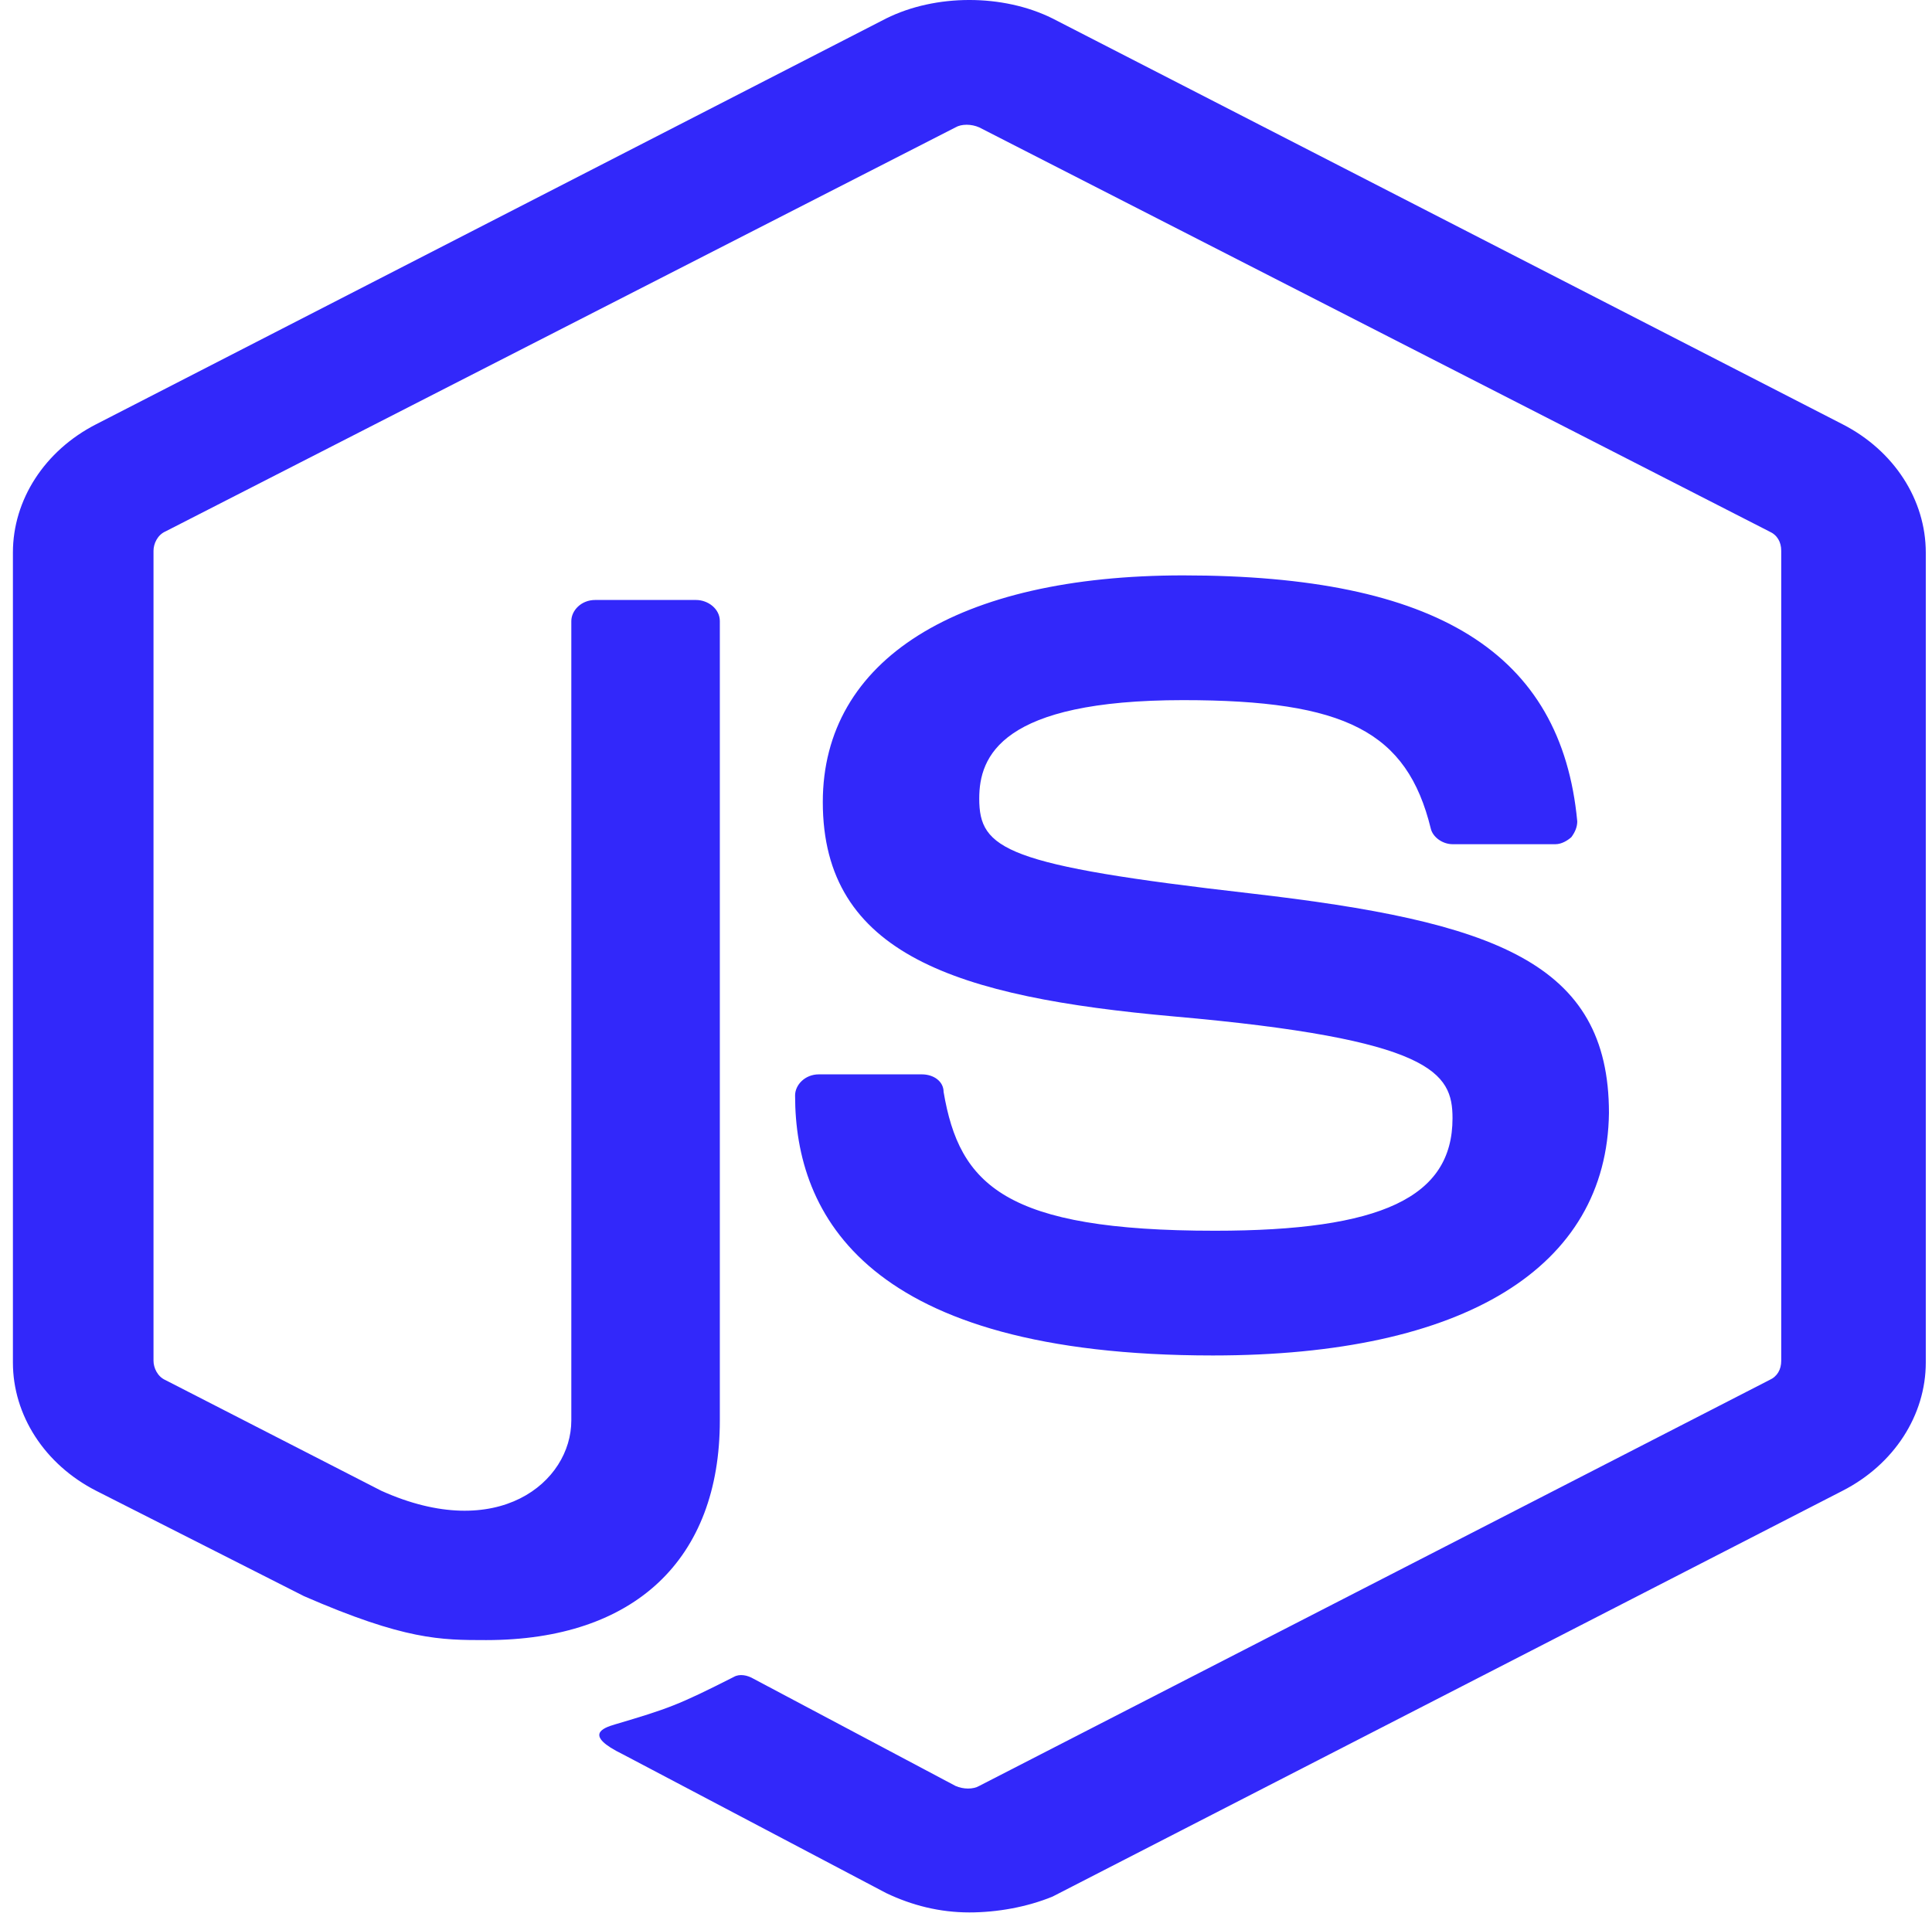
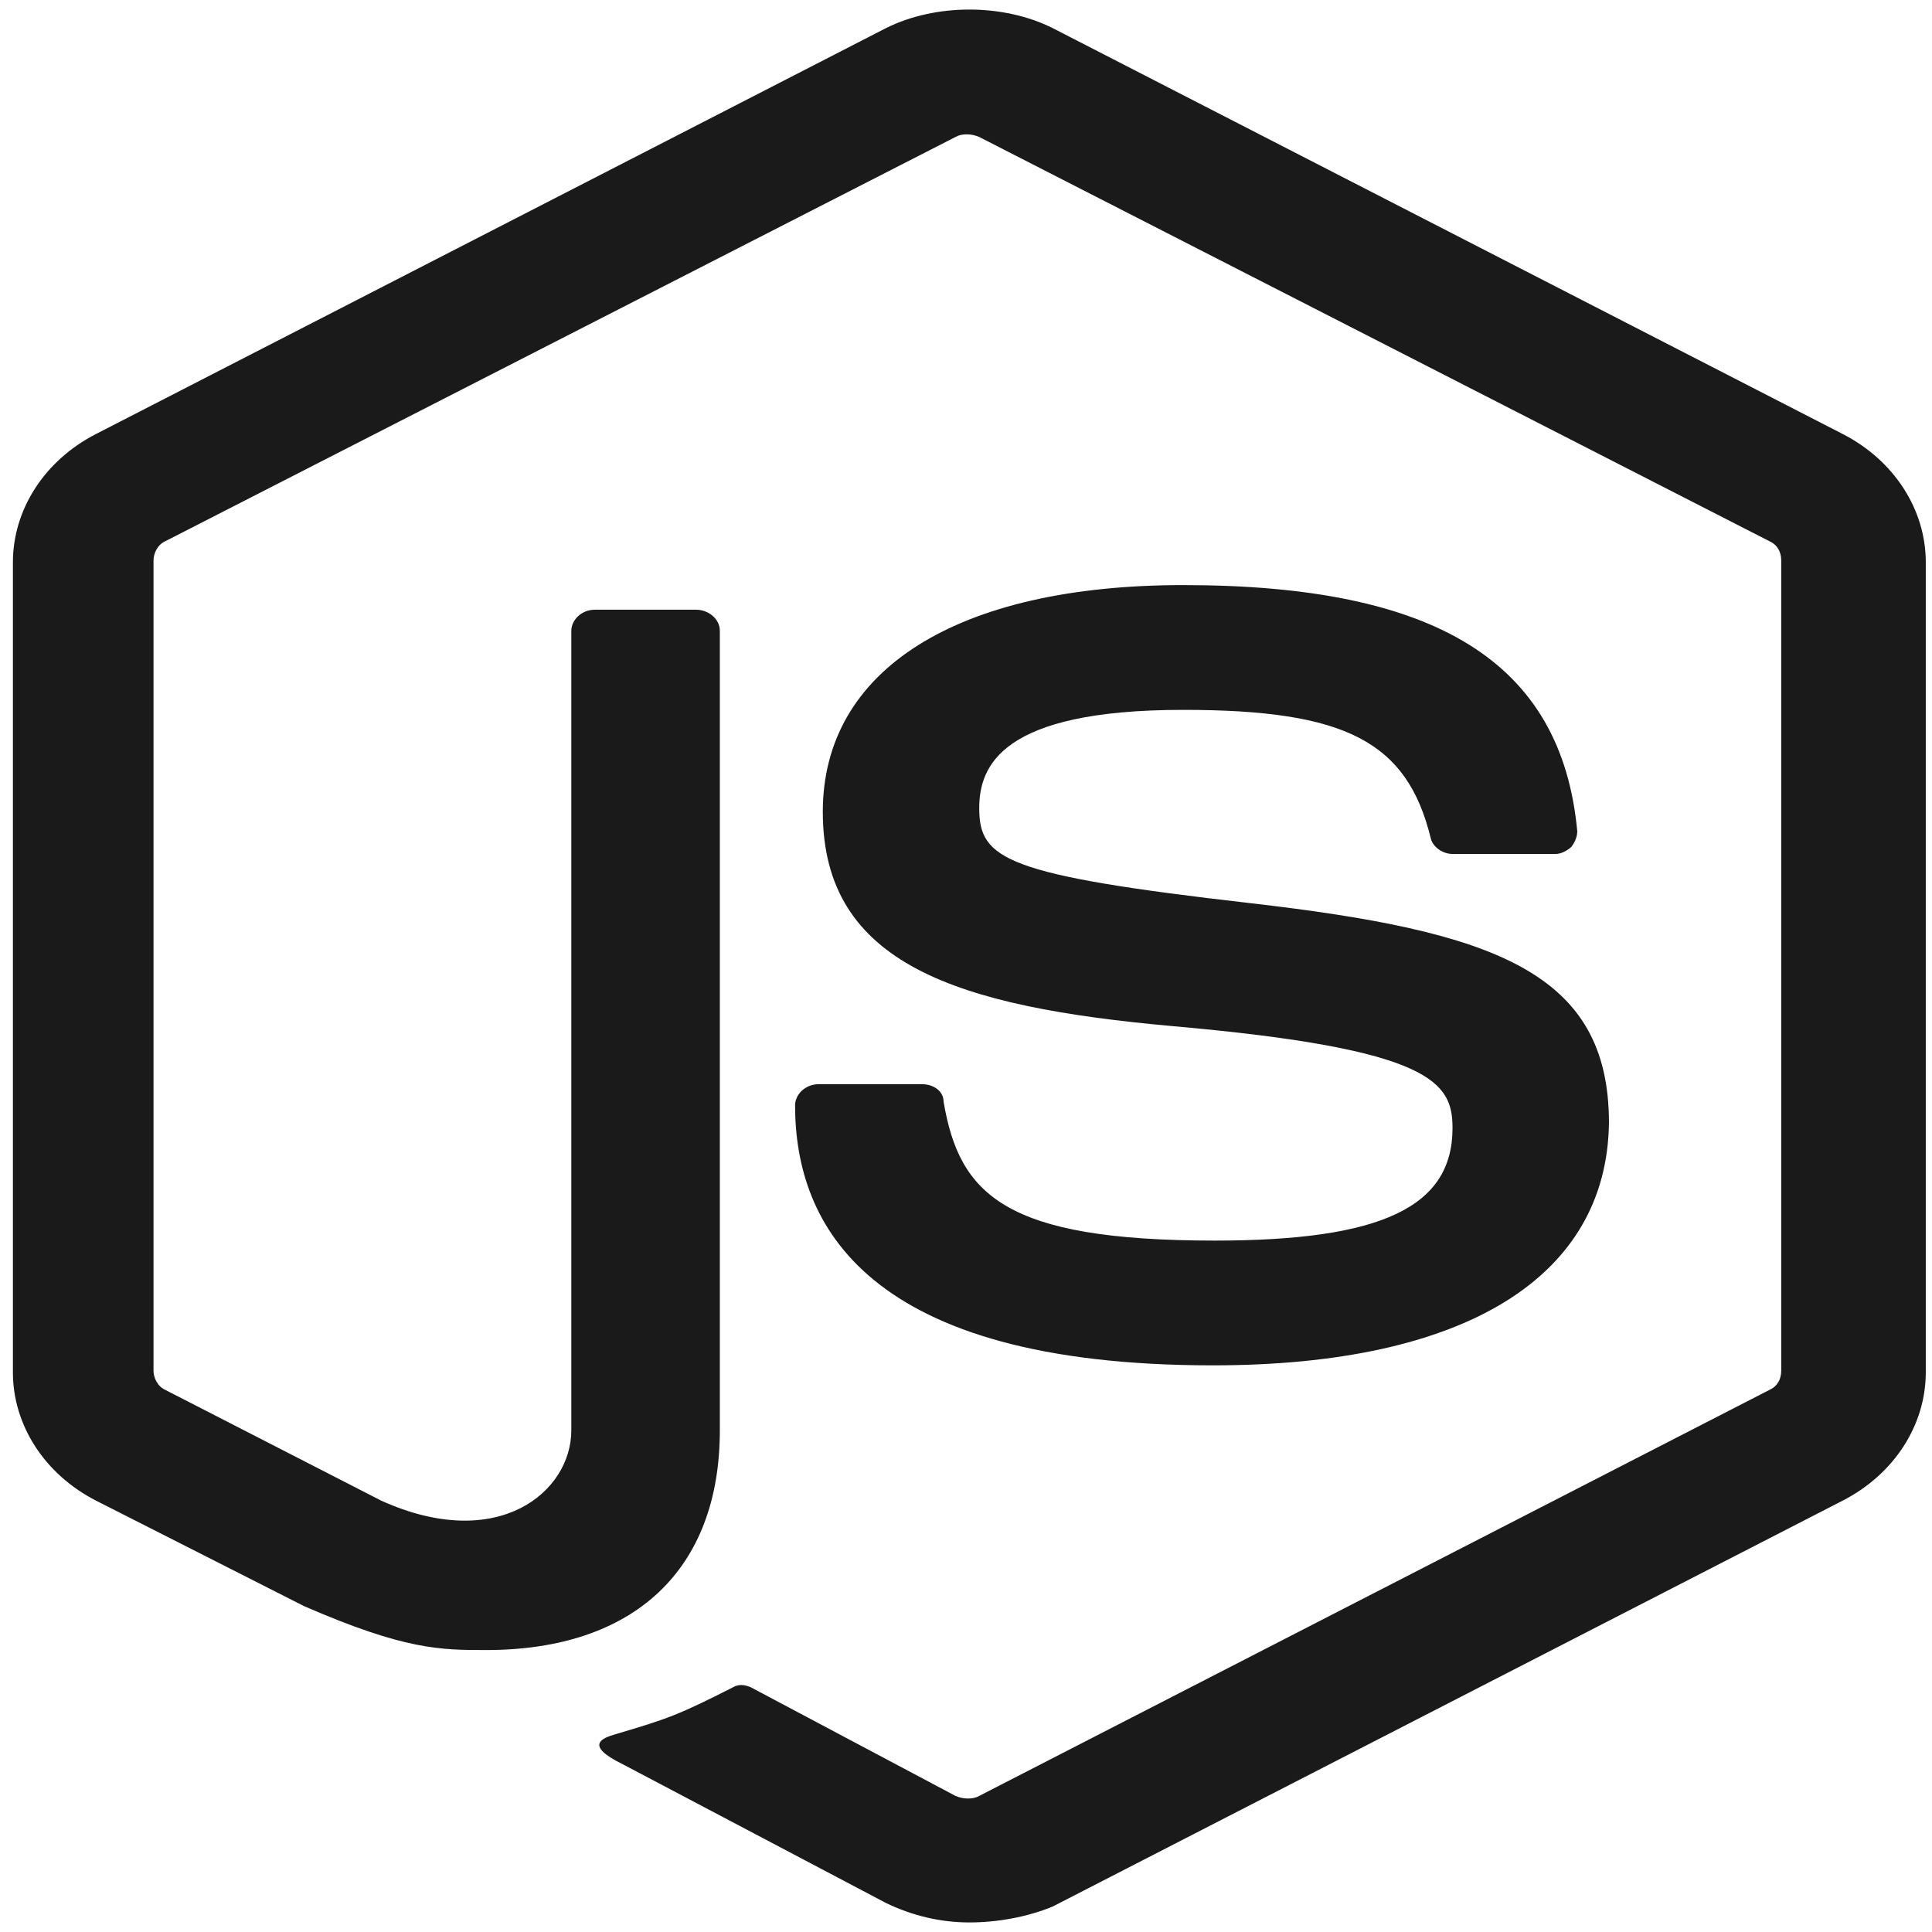
- <svg xmlns="http://www.w3.org/2000/svg" width="101" height="100" viewBox="0 0 101 100" fill="#3228FA">
-   <path d="M50.675 100C49.122 100 47.673 99.632 46.327 98.989L32.559 91.732C30.488 90.721 31.524 90.354 32.145 90.17C34.94 89.343 35.457 89.159 38.356 87.689C38.666 87.506 39.081 87.598 39.391 87.781L49.95 93.385C50.364 93.569 50.882 93.569 51.192 93.385L92.497 72.163C92.911 71.98 93.118 71.612 93.118 71.153V28.801C93.118 28.342 92.911 27.974 92.497 27.791L51.192 6.661C50.778 6.477 50.261 6.477 49.95 6.661L8.646 27.791C8.232 27.974 8.025 28.434 8.025 28.801V71.153C8.025 71.52 8.232 71.98 8.646 72.163L19.93 77.951C26.037 80.707 29.867 77.492 29.867 74.276V32.476C29.867 31.925 30.385 31.373 31.11 31.373H36.389C37.01 31.373 37.631 31.833 37.631 32.476V74.276C37.631 81.534 33.18 85.76 25.416 85.76C23.035 85.76 21.172 85.76 15.892 83.463L5.023 77.951C2.331 76.573 0.675 74.001 0.675 71.245V28.893C0.675 26.137 2.331 23.564 5.023 22.186L46.327 0.965C48.915 -0.322 52.435 -0.322 55.023 0.965L96.327 22.186C99.019 23.564 100.675 26.137 100.675 28.893V71.245C100.675 74.001 99.019 76.573 96.327 77.951L55.023 99.173C53.677 99.724 52.124 100 50.675 100ZM63.408 70.877C45.292 70.877 41.565 63.528 41.565 57.281C41.565 56.729 42.083 56.178 42.807 56.178H48.19C48.812 56.178 49.329 56.546 49.329 57.097C50.157 61.966 52.538 64.355 63.511 64.355C72.207 64.355 75.934 62.609 75.934 58.475C75.934 56.086 74.898 54.341 61.337 53.147C50.054 52.136 43.014 49.931 43.014 41.938C43.014 34.497 50.054 30.087 61.855 30.087C75.105 30.087 81.627 34.13 82.455 42.949C82.455 43.225 82.352 43.5 82.145 43.776C81.938 43.96 81.627 44.143 81.317 44.143H75.934C75.416 44.143 74.898 43.776 74.795 43.316C73.553 38.264 70.344 36.61 61.855 36.61C52.331 36.61 51.192 39.55 51.192 41.755C51.192 44.419 52.538 45.246 65.375 46.716C78.108 48.186 84.112 50.299 84.112 58.199C84.008 66.284 76.555 70.877 63.408 70.877Z" fill="" />
+ <svg xmlns="http://www.w3.org/2000/svg" width="100" height="100" viewBox="0 0 101 100" fill="#1A1A1A">
+   <path d="M50.675 100C49.122 100 47.673 99.632 46.327 98.989L32.559 91.732C30.488 90.721 31.524 90.354 32.145 90.17C34.94 89.343 35.457 89.159 38.356 87.689C38.666 87.506 39.081 87.598 39.391 87.781L49.95 93.385C50.364 93.569 50.882 93.569 51.192 93.385L92.497 72.163C92.911 71.98 93.118 71.612 93.118 71.153V28.801C93.118 28.342 92.911 27.974 92.497 27.791L51.192 6.661C50.778 6.477 50.261 6.477 49.95 6.661L8.646 27.791C8.232 27.974 8.025 28.434 8.025 28.801V71.153C8.025 71.52 8.232 71.98 8.646 72.163L19.93 77.951C26.037 80.707 29.867 77.492 29.867 74.276V32.476C29.867 31.925 30.385 31.373 31.11 31.373H36.389C37.01 31.373 37.631 31.833 37.631 32.476V74.276C37.631 81.534 33.18 85.76 25.416 85.76C23.035 85.76 21.172 85.76 15.892 83.463L5.023 77.951C2.331 76.573 0.675 74.001 0.675 71.245V28.893C0.675 26.137 2.331 23.564 5.023 22.186L46.327 0.965C48.915 -0.322 52.435 -0.322 55.023 0.965L96.327 22.186C99.019 23.564 100.675 26.137 100.675 28.893V71.245C100.675 74.001 99.019 76.573 96.327 77.951L55.023 99.173C53.677 99.724 52.124 100 50.675 100ZM63.408 70.877C45.292 70.877 41.565 63.528 41.565 57.281C41.565 56.729 42.083 56.178 42.807 56.178H48.19C48.812 56.178 49.329 56.546 49.329 57.097C50.157 61.966 52.538 64.355 63.511 64.355C72.207 64.355 75.934 62.609 75.934 58.475C75.934 56.086 74.898 54.341 61.337 53.147C50.054 52.136 43.014 49.931 43.014 41.938C43.014 34.497 50.054 30.087 61.855 30.087C75.105 30.087 81.627 34.13 82.455 42.949C82.455 43.225 82.352 43.5 82.145 43.776C81.938 43.96 81.627 44.143 81.317 44.143H75.934C75.416 44.143 74.898 43.776 74.795 43.316C73.553 38.264 70.344 36.61 61.855 36.61C52.331 36.61 51.192 39.55 51.192 41.755C51.192 44.419 52.538 45.246 65.375 46.716C78.108 48.186 84.112 50.299 84.112 58.199C84.008 66.284 76.555 70.877 63.408 70.877Z" fill="#1A1A1A" />
</svg>
